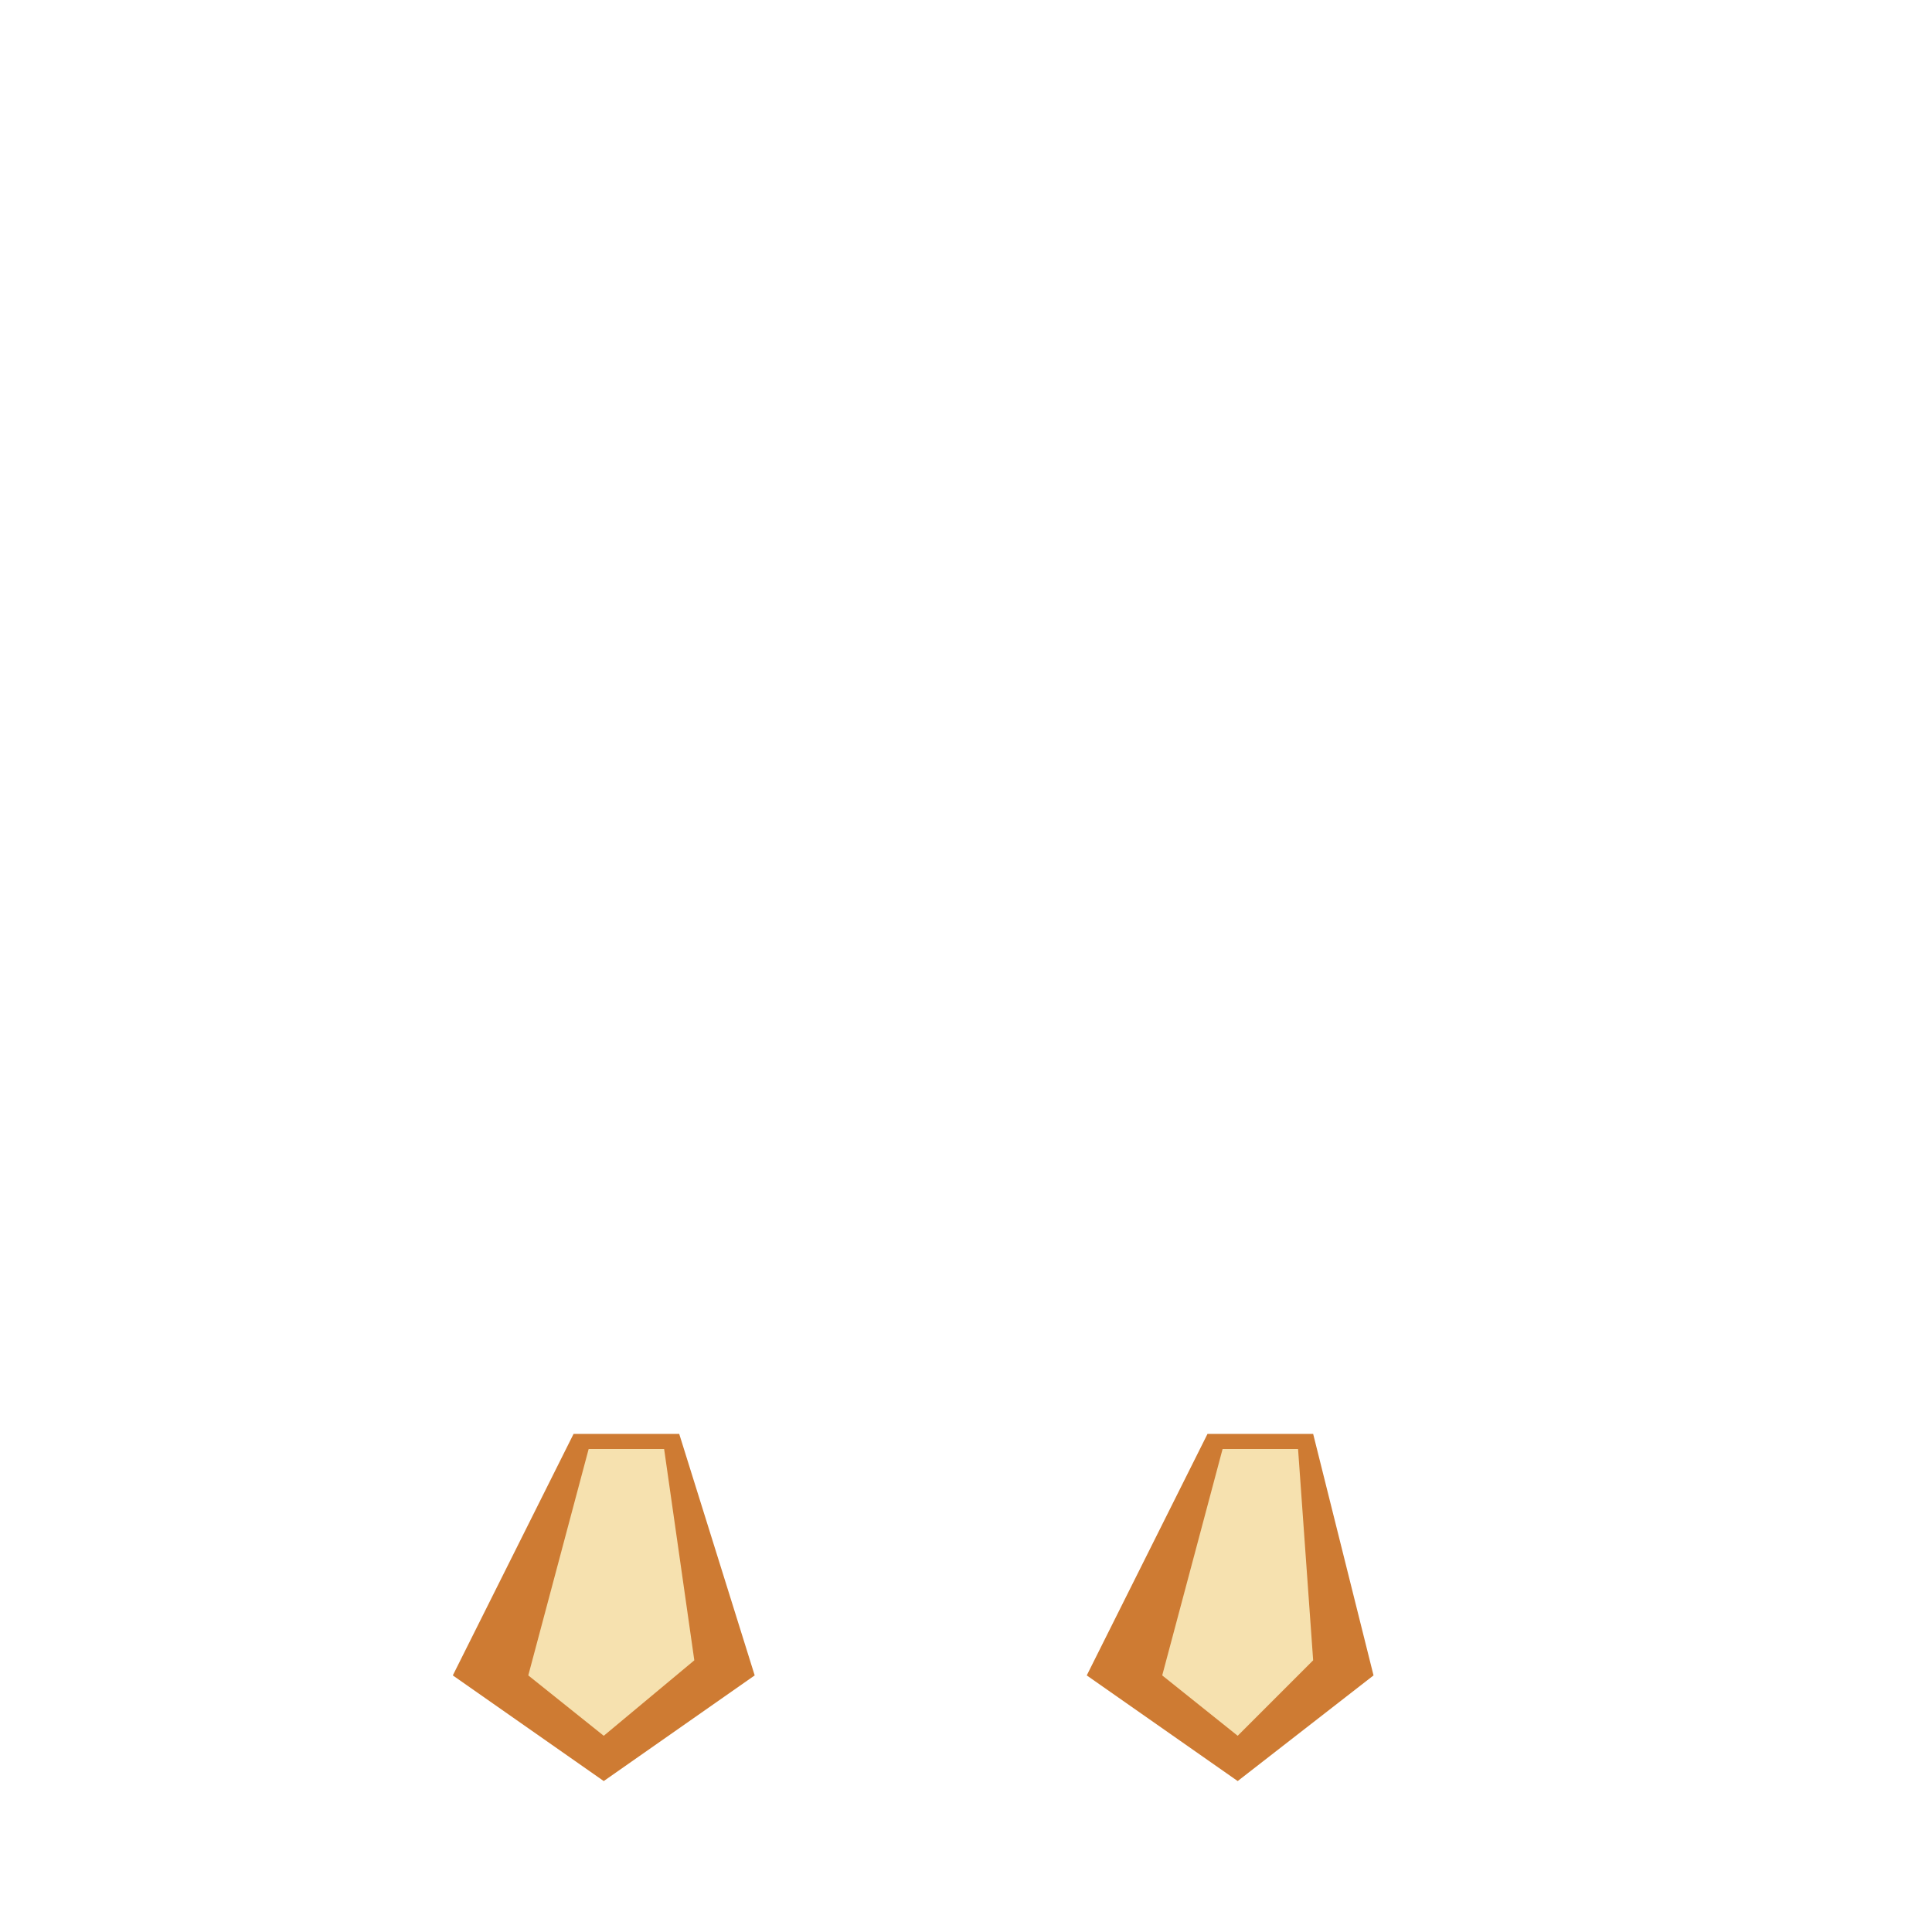
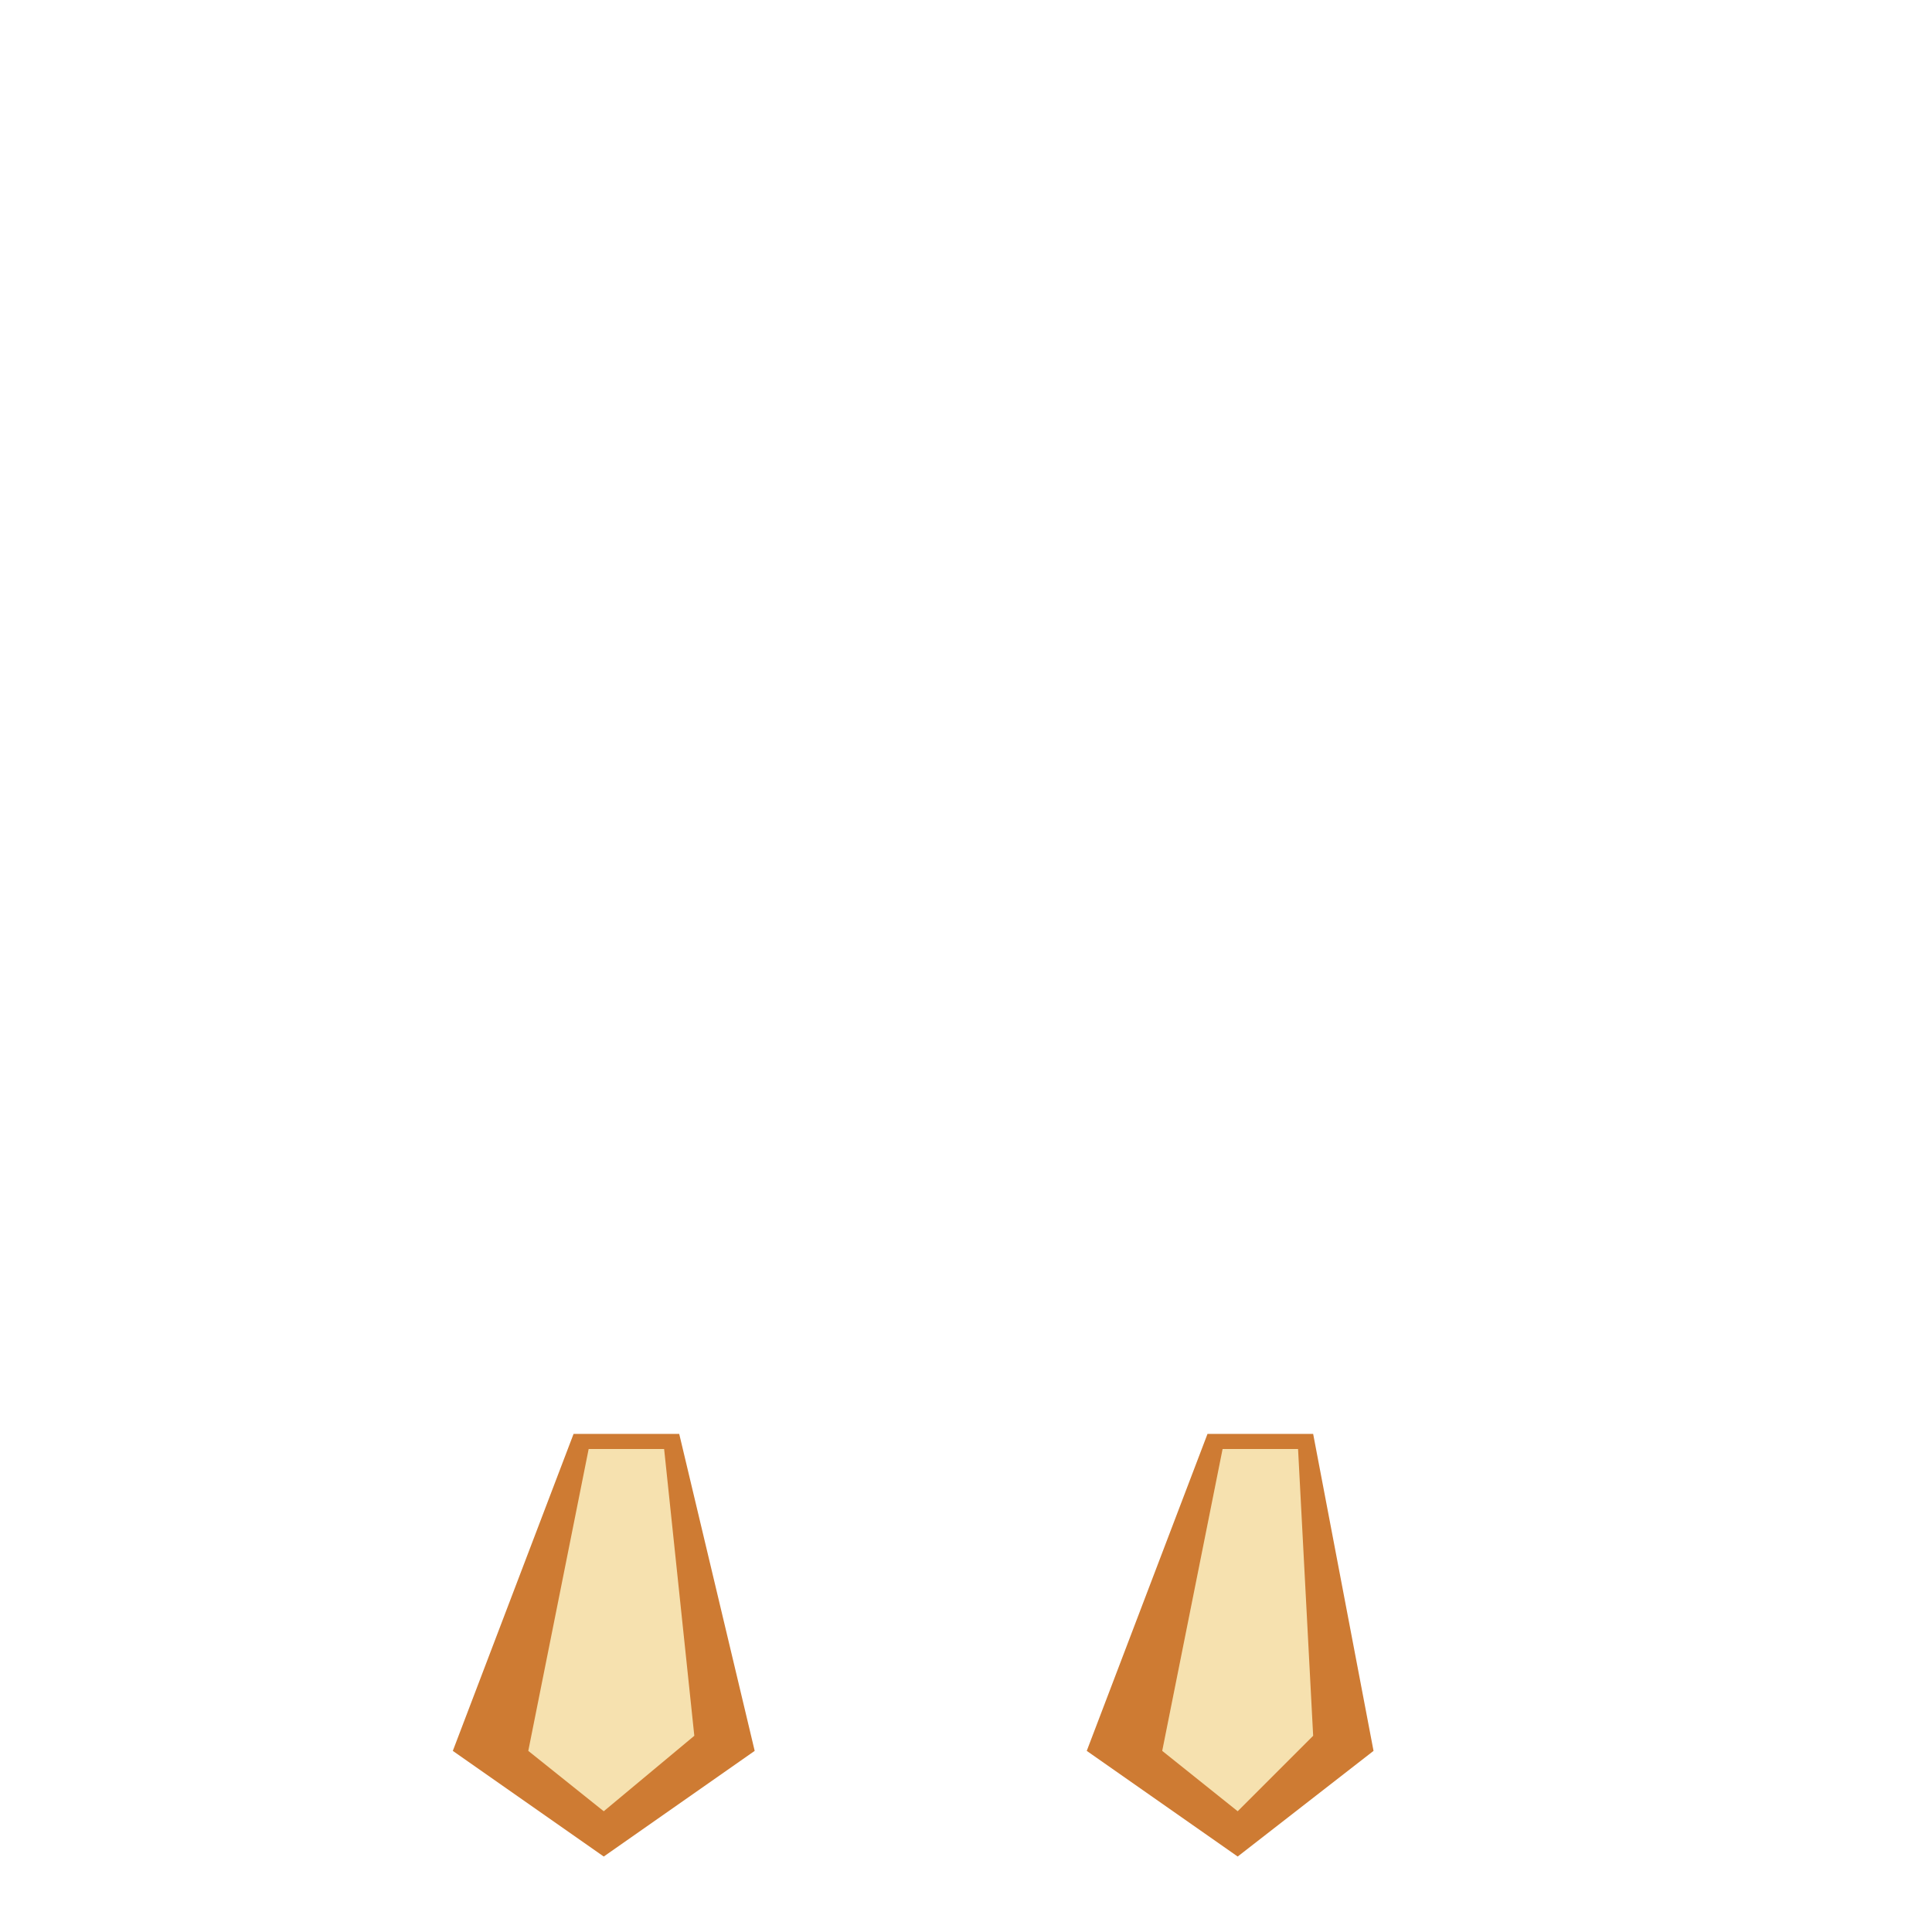
<svg xmlns="http://www.w3.org/2000/svg" width="128" height="128" viewBox="0 0 128 128">
  <g stroke-linecap="round" stroke-linejoin="round">
    <g id="jet-flame" data-layer="jet-flame">
-       <path d="M38 95 L30 111 L40 118 L50 111 L45 95 Z" fill="#ce7b33" stroke="none" stroke-width="0" />
-       <path d="M39 96 L35 111 L40 115 L46 110 L44 96 Z" fill="#f6e1af" stroke="none" stroke-width="0" />
-       <path d="M80 95 L72 111 L82 118 L91 111 L87 95 Z" fill="#ce7b33" stroke="none" stroke-width="0" />
-       <path d="M81 96 L77 111 L82 115 L87 110 L86 96 Z" fill="#f6e1af" stroke="none" stroke-width="0" />
+       <path d="M38 95 L30 116 L40 123 L50 116 L45 95 Z" fill="#ce7b33" stroke="none" stroke-width="0" />
+       <path d="M39 96 L35 116 L40 120 L46 115 L44 96 Z" fill="#f6e1af" stroke="none" stroke-width="0" />
+       <path d="M80 95 L72 116 L82 123 L91 116 L87 95 Z" fill="#ce7b33" stroke="none" stroke-width="0" />
+       <path d="M81 96 L77 116 L82 120 L87 115 L86 96 Z" fill="#f6e1af" stroke="none" stroke-width="0" />
    </g>
  </g>
</svg>
